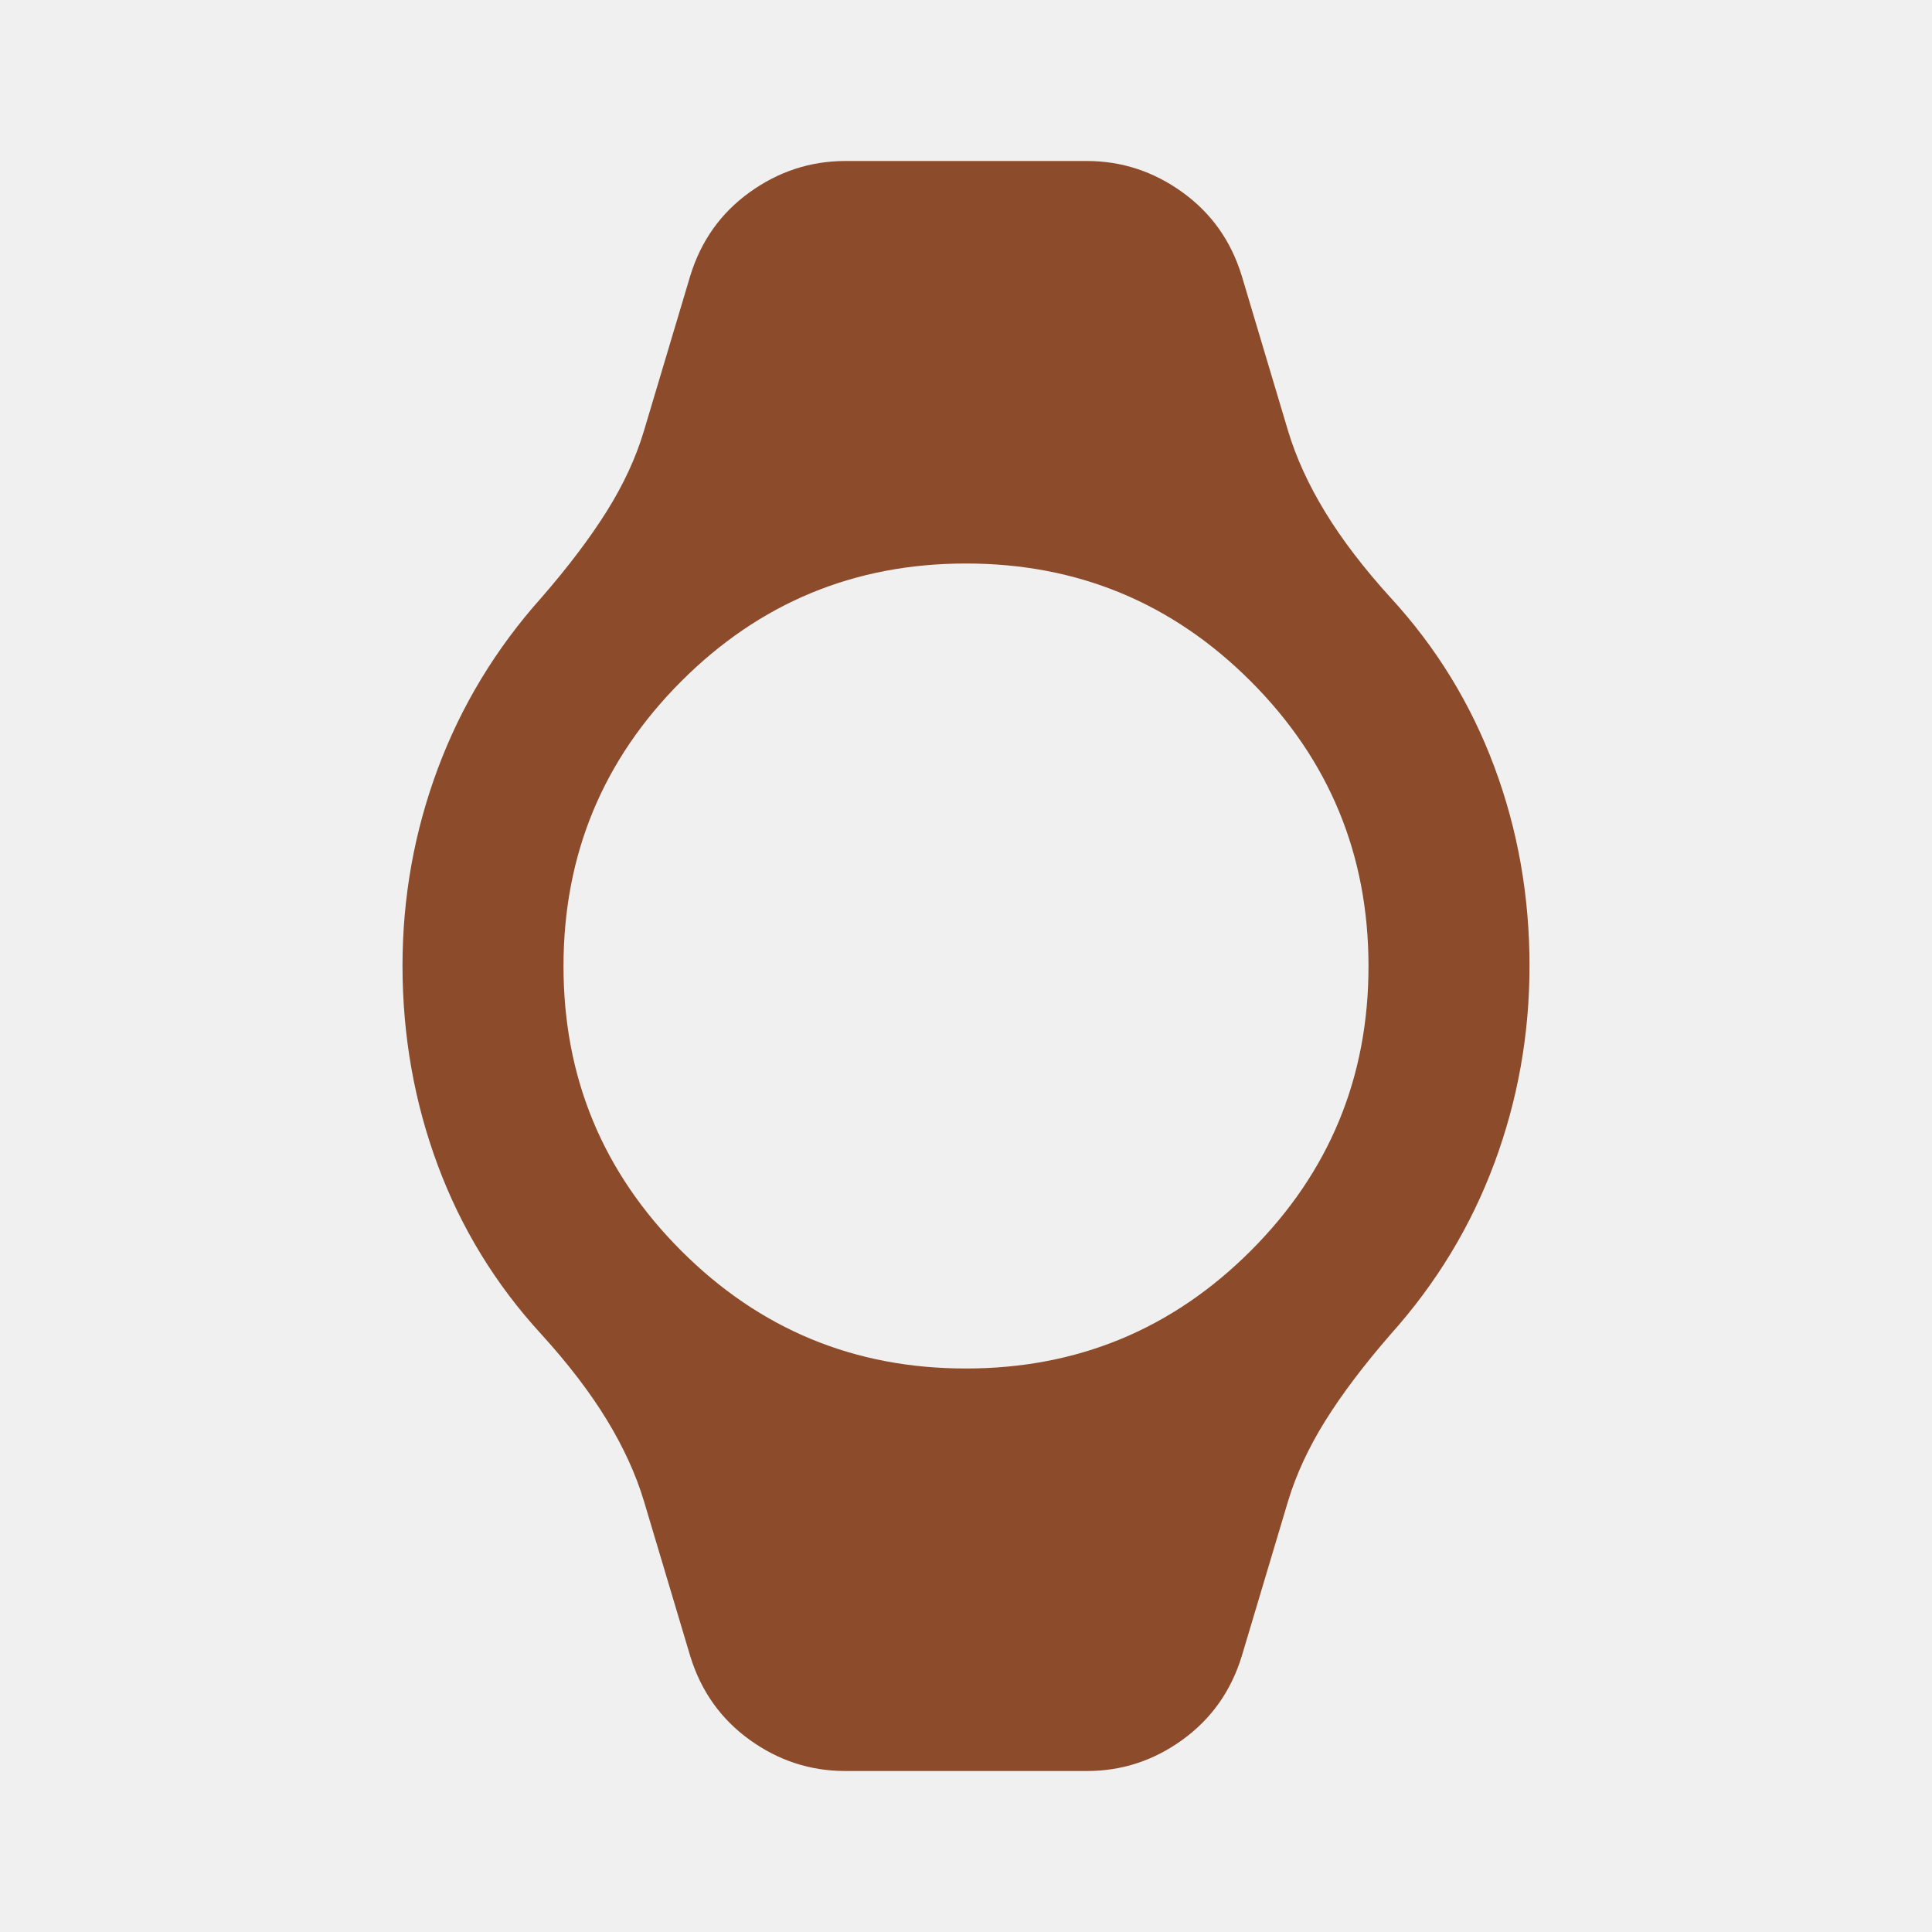
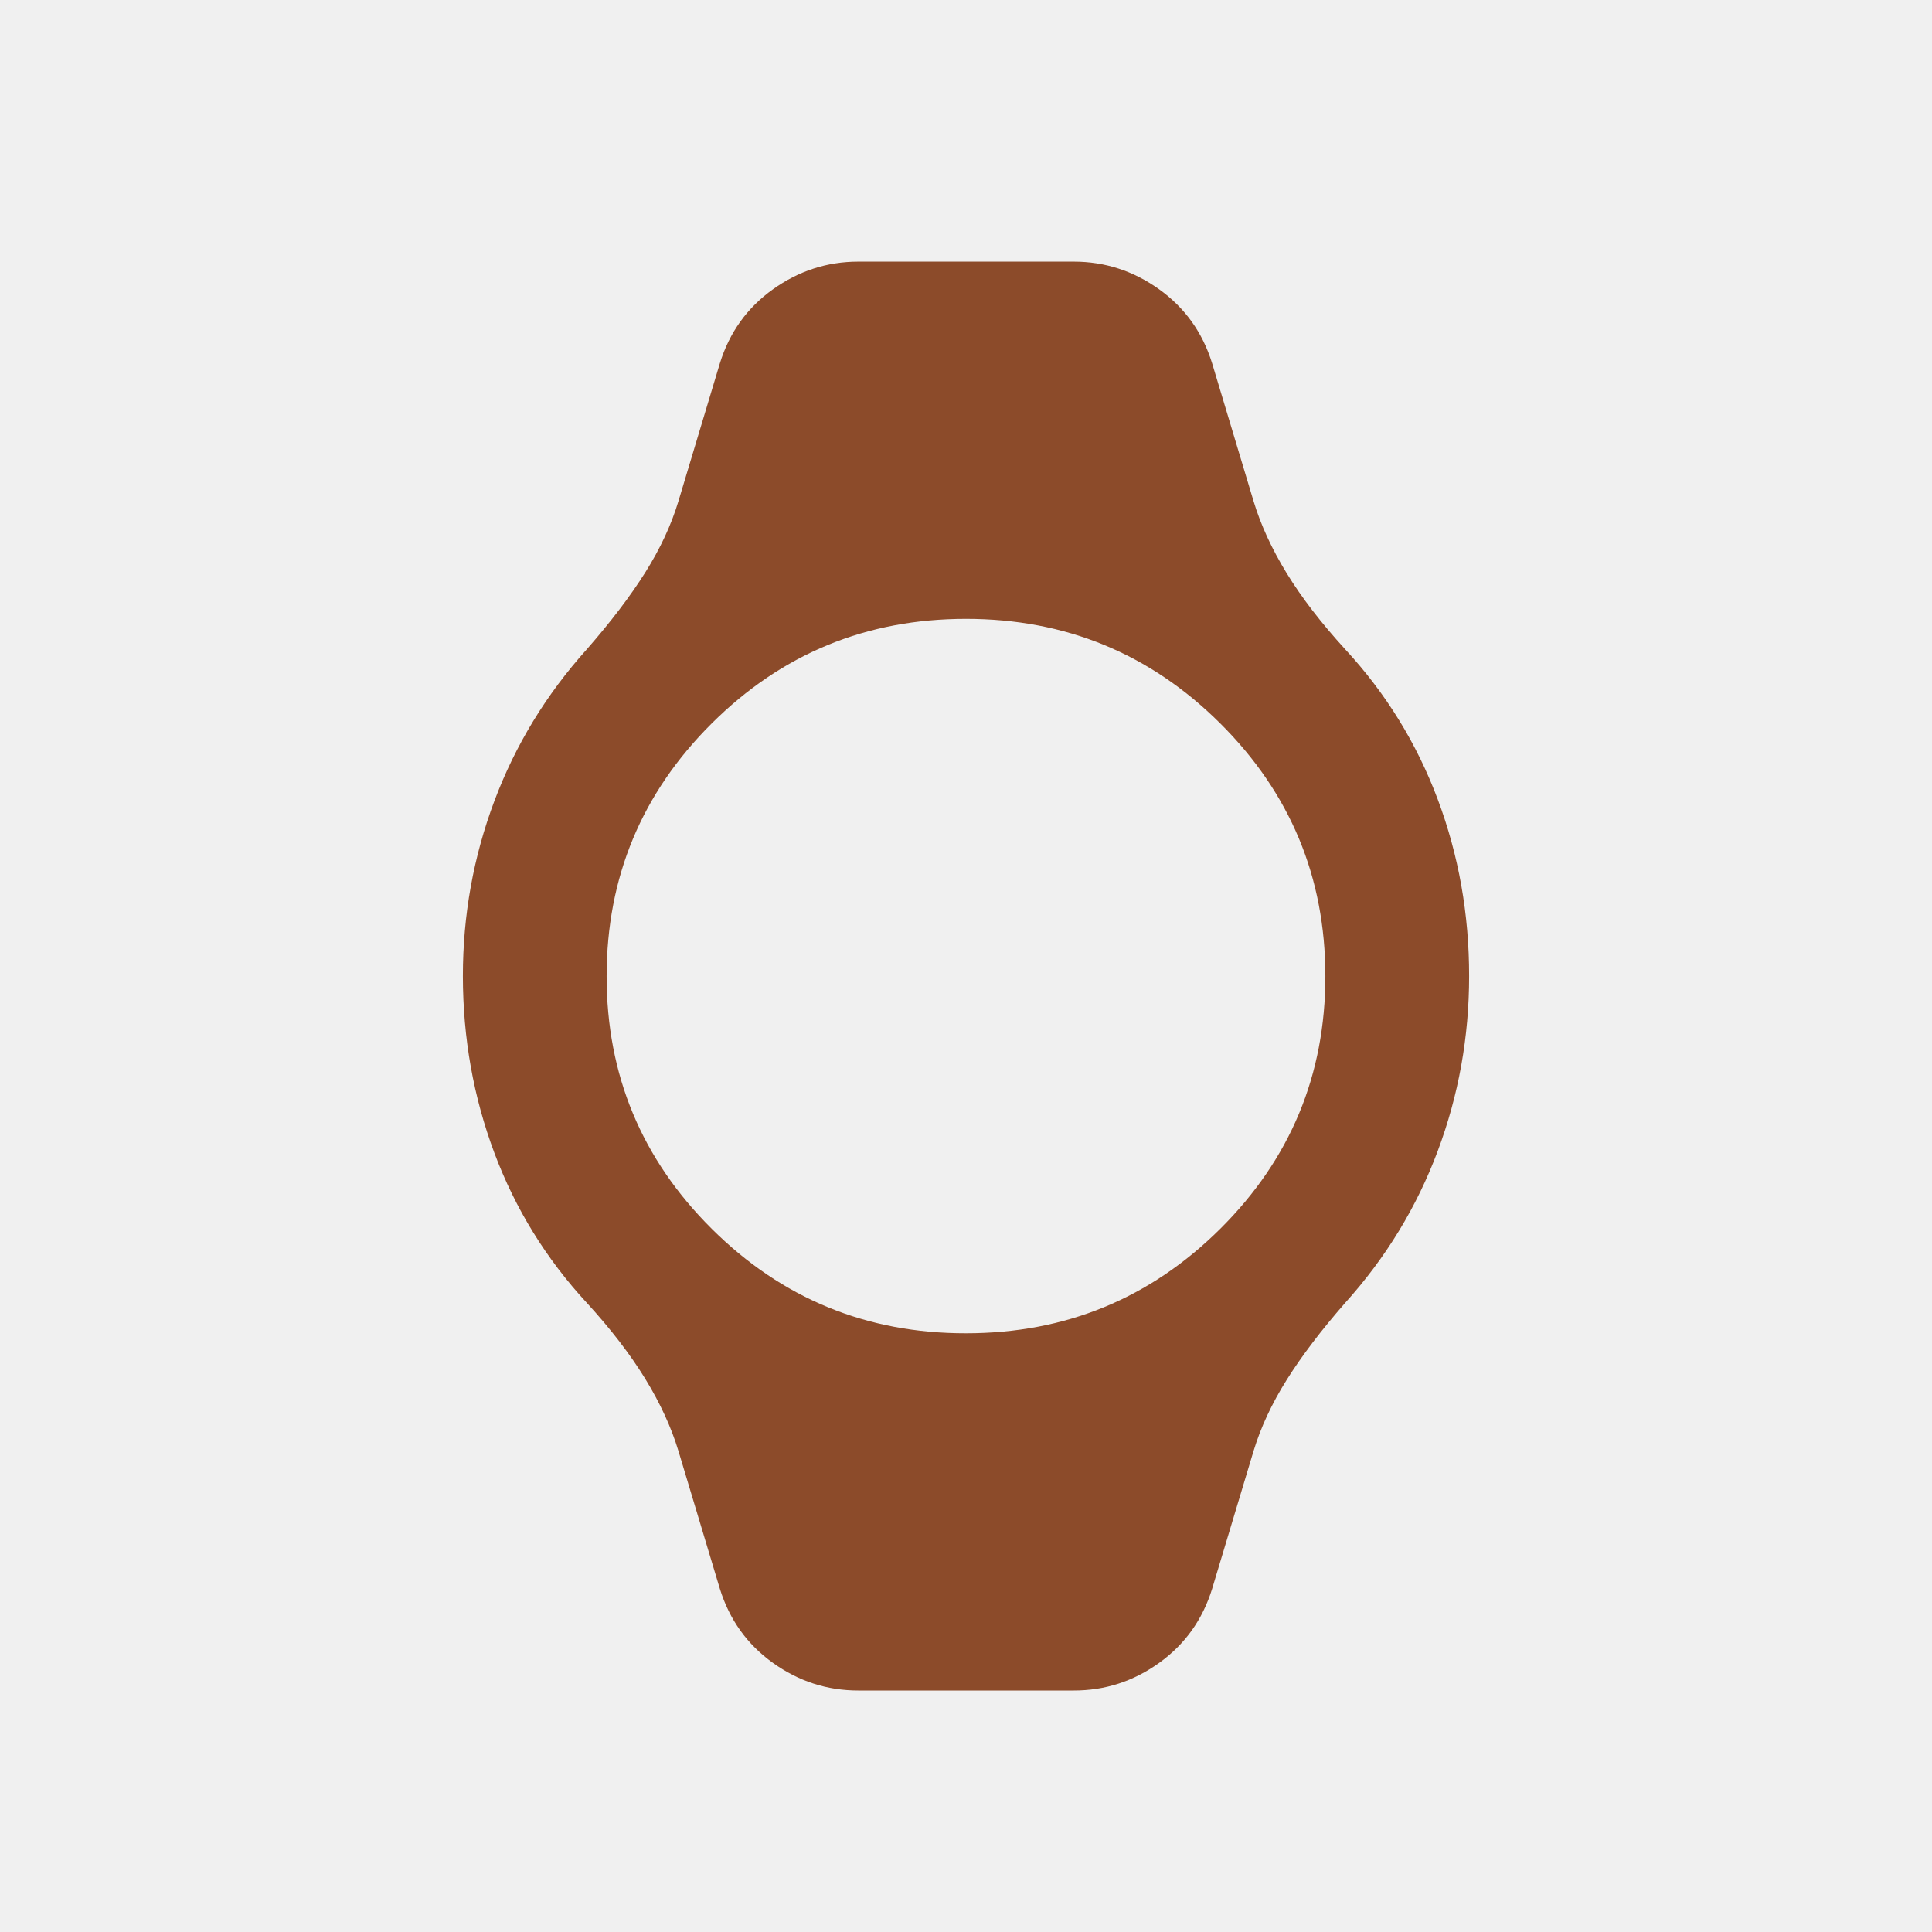
<svg xmlns="http://www.w3.org/2000/svg" width="96" height="96" viewBox="0 0 96 96" fill="none">
  <g clip-path="url(#clip0_4992_6595)">
-     <path d="M42 88C40.267 88 38.684 87.484 37.252 86.452C35.82 85.42 34.836 84.036 34.3 82.3L32 74.6C31.6 73.267 30.984 71.917 30.152 70.552C29.32 69.187 28.236 67.769 26.9 66.3C24.633 63.833 22.917 61.033 21.752 57.9C20.587 54.767 20.003 51.467 20 48C20 44.6 20.584 41.333 21.752 38.2C22.92 35.067 24.636 32.233 26.9 29.7C28.233 28.167 29.317 26.733 30.152 25.4C30.987 24.067 31.603 22.733 32 21.4L34.3 13.7C34.833 11.967 35.817 10.584 37.252 9.552C38.687 8.52 40.269 8.003 42 8H54C55.733 8 57.317 8.517 58.752 9.552C60.187 10.587 61.169 11.969 61.7 13.7L64 21.4C64.4 22.733 65.017 24.084 65.852 25.452C66.687 26.82 67.769 28.236 69.1 29.7C71.367 32.167 73.084 34.967 74.252 38.1C75.42 41.233 76.003 44.533 76 48C76 51.4 75.417 54.667 74.252 57.8C73.087 60.933 71.369 63.767 69.1 66.3C67.767 67.833 66.684 69.267 65.852 70.6C65.02 71.933 64.403 73.267 64 74.6L61.7 82.3C61.167 84.033 60.184 85.417 58.752 86.452C57.32 87.487 55.736 88.003 54 88H42ZM48 68C53.533 68 58.251 66.049 62.152 62.148C66.053 58.247 68.003 53.531 68 48C67.997 42.469 66.047 37.753 62.148 33.852C58.249 29.951 53.533 28 48 28C42.467 28 37.751 29.951 33.852 33.852C29.953 37.753 28.003 42.469 28 48C27.997 53.531 29.948 58.248 33.852 62.152C37.756 66.056 42.472 68.005 48 68Z" fill="#8C4B2A" />
+     <path d="M42.643 84C41.095 84 39.682 83.542 38.404 82.626C37.125 81.71 36.246 80.482 35.768 78.941L33.714 72.108C33.357 70.924 32.807 69.727 32.064 68.515C31.321 67.303 30.354 66.045 29.161 64.741C27.137 62.552 25.605 60.067 24.564 57.286C23.524 54.505 23.002 51.577 23 48.5C23 45.483 23.521 42.583 24.564 39.803C25.607 37.022 27.139 34.507 29.161 32.259C30.351 30.898 31.319 29.626 32.064 28.442C32.809 27.259 33.359 26.076 33.714 24.892L35.768 18.059C36.244 16.52 37.123 15.293 38.404 14.377C39.684 13.461 41.098 13.002 42.643 13H53.357C54.905 13 56.319 13.459 57.6 14.377C58.881 15.296 59.758 16.523 60.232 18.059L62.286 24.892C62.643 26.076 63.194 27.274 63.939 28.489C64.684 29.703 65.651 30.959 66.839 32.259C68.863 34.448 70.396 36.933 71.439 39.714C72.482 42.495 73.002 45.423 73 48.5C73 51.517 72.48 54.417 71.439 57.197C70.399 59.978 68.865 62.493 66.839 64.741C65.649 66.102 64.682 67.374 63.939 68.558C63.196 69.741 62.645 70.924 62.286 72.108L60.232 78.941C59.756 80.48 58.879 81.708 57.6 82.626C56.321 83.544 54.907 84.002 53.357 84H42.643ZM48 66.25C52.941 66.25 57.152 64.519 60.636 61.056C64.119 57.594 65.859 53.408 65.857 48.5C65.855 43.592 64.113 39.406 60.632 35.944C57.151 32.481 52.941 30.75 48 30.75C43.059 30.75 38.849 32.481 35.368 35.944C31.887 39.406 30.145 43.592 30.143 48.5C30.14 53.408 31.882 57.595 35.368 61.06C38.854 64.525 43.064 66.255 48 66.25Z" fill="#8C4B2A" />
  </g>
  <defs>
    <clipPath id="clip0_4992_6595">
      <rect width="96" height="96" fill="white" />
    </clipPath>
  </defs>
</svg>
